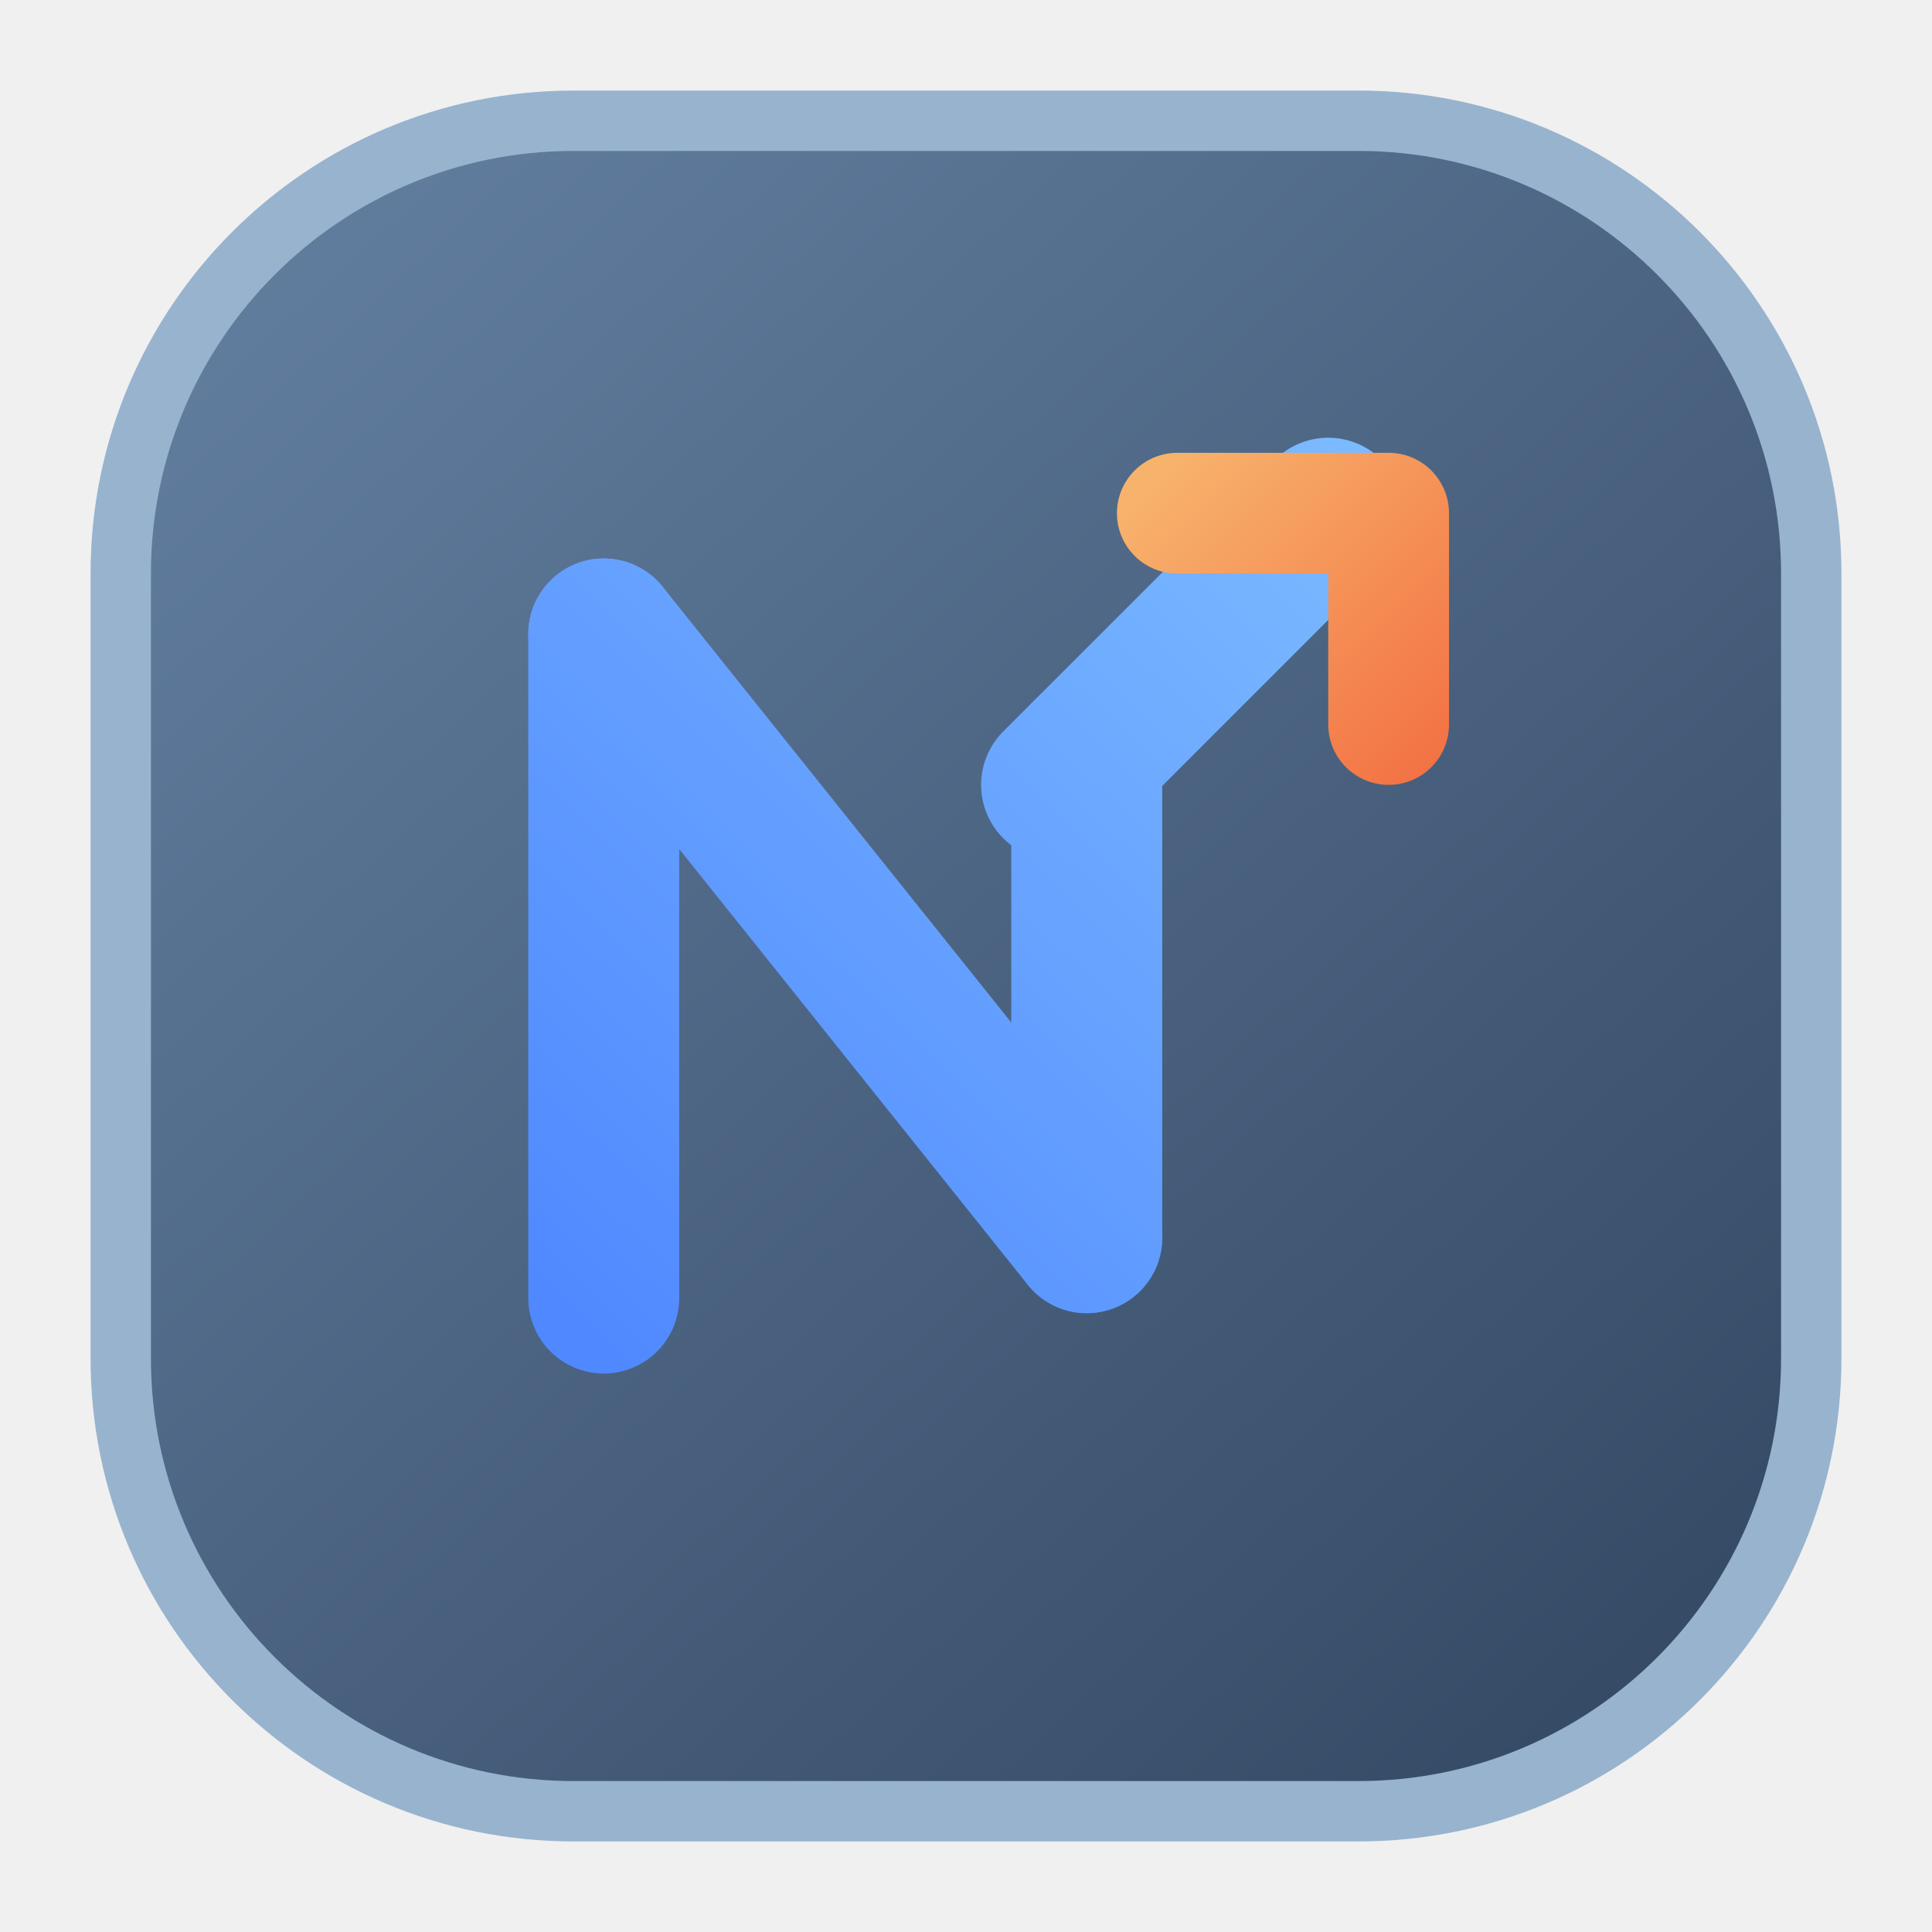
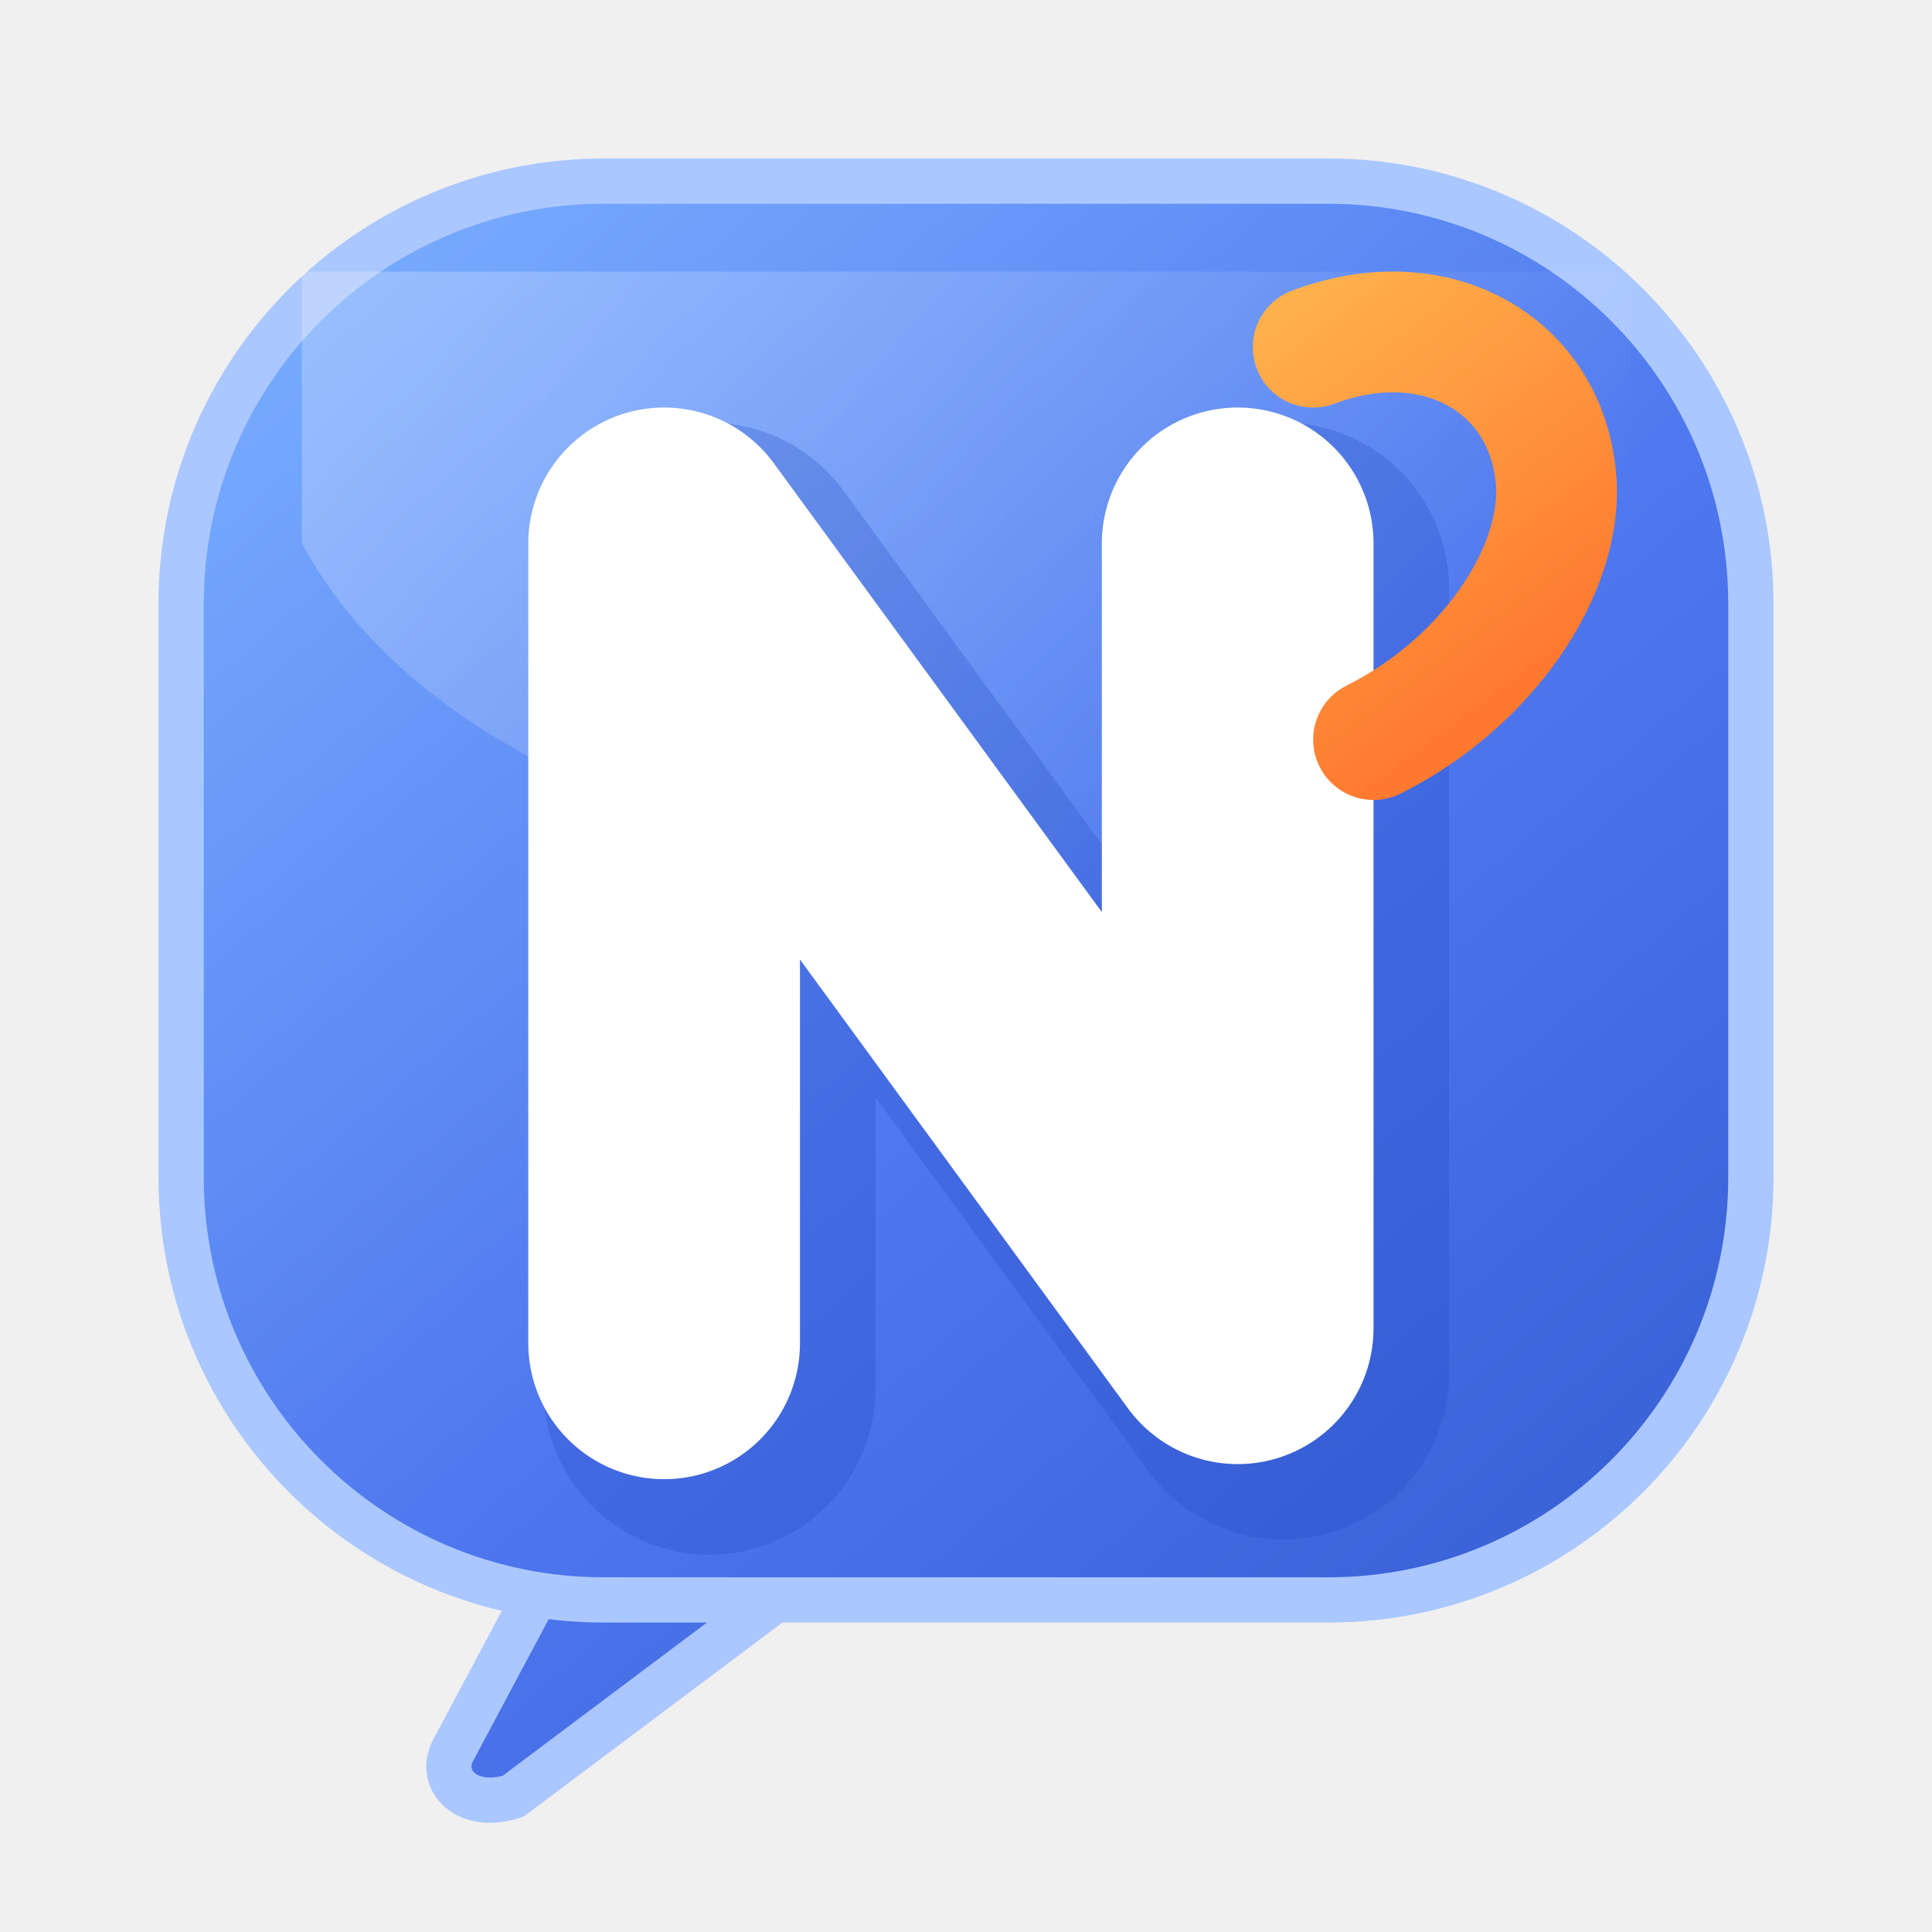
<svg xmlns="http://www.w3.org/2000/svg" width="64" height="64" viewBox="0 0 128 128" fill="none">
  <defs>
-     <linearGradient id="favBg" x1="18" y1="16" x2="106" y2="112" gradientUnits="userSpaceOnUse">
-       <stop stop-color="#617D9E" />
-       <stop offset="1" stop-color="#364B66" />
+     <linearGradient id="favBubbleFill" x1="20" y1="14" x2="108" y2="116" gradientUnits="userSpaceOnUse">
+       <stop stop-color="#79AEFF" />
+       <stop offset="0.55" stop-color="#4E76EE" />
+       <stop offset="1" stop-color="#355CD0" />
    </linearGradient>
-     <linearGradient id="favAccent" x1="36" y1="88" x2="92" y2="30" gradientUnits="userSpaceOnUse">
-       <stop stop-color="#4F88FF" />
-       <stop offset="1" stop-color="#7DBBFF" />
+     <linearGradient id="favBubbleGloss" x1="30" y1="16" x2="84" y2="60" gradientUnits="userSpaceOnUse">
+       <stop stop-color="#FFFFFF" stop-opacity="0.48" />
+       <stop offset="1" stop-color="#FFFFFF" stop-opacity="0" />
    </linearGradient>
-     <linearGradient id="favWarm" x1="76" y1="32" x2="96" y2="52" gradientUnits="userSpaceOnUse">
-       <stop stop-color="#F7B36C" />
-       <stop offset="1" stop-color="#F36E42" />
+     <linearGradient id="favAccentWarm" x1="84" y1="20" x2="102" y2="44" gradientUnits="userSpaceOnUse">
+       <stop stop-color="#FFB24D" />
+       <stop offset="1" stop-color="#FF7A2F" />
    </linearGradient>
  </defs>
-   <rect x="8" y="8" width="112" height="112" rx="30" fill="url(#favBg)" />
-   <rect x="8" y="8" width="112" height="112" rx="30" stroke="#98B3CE" stroke-width="4" />
-   <path d="M40 86V42" stroke="url(#favAccent)" stroke-width="10" stroke-linecap="round" />
-   <path d="M40 42L72 82" stroke="url(#favAccent)" stroke-width="10" stroke-linecap="round" />
-   <path d="M72 82V50" stroke="url(#favAccent)" stroke-width="10" stroke-linecap="round" />
-   <path d="M70 52L88 34" stroke="url(#favAccent)" stroke-width="10" stroke-linecap="round" />
-   <path d="M78 34H92V48" stroke="url(#favWarm)" stroke-width="8" stroke-linecap="round" stroke-linejoin="round" />
+   <path d="M46 86L30 116C29 118 31 120 34 119L58 101" fill="url(#favBubbleFill)" stroke="#AAC7FF" stroke-width="3" stroke-linecap="round" stroke-linejoin="round" />
+   <rect x="12" y="12" width="104" height="94" rx="28" fill="url(#favBubbleFill)" />
+   <rect x="12" y="12" width="104" height="94" rx="28" stroke="#AAC7FF" stroke-width="3" />
+   <path d="M20 18H108V52C98 58 77 62 58 58C39 54 26 47 20 36V18Z" fill="url(#favBubbleGloss)" opacity="0.5" />
+   <path d="M44 89V36L82 88V36" stroke="#2148BC" stroke-opacity="0.26" stroke-width="22" stroke-linecap="round" stroke-linejoin="round" transform="translate(3 3)" />
+   <path d="M44 89V36L82 88V36" stroke="#FFFFFF" stroke-width="18" stroke-linecap="round" stroke-linejoin="round" />
+   <path d="M87 23C95 20 102 24 103 31C104 37 99 45 91 49" stroke="url(#favAccentWarm)" stroke-width="8" stroke-linecap="round" stroke-linejoin="round" />
</svg>
